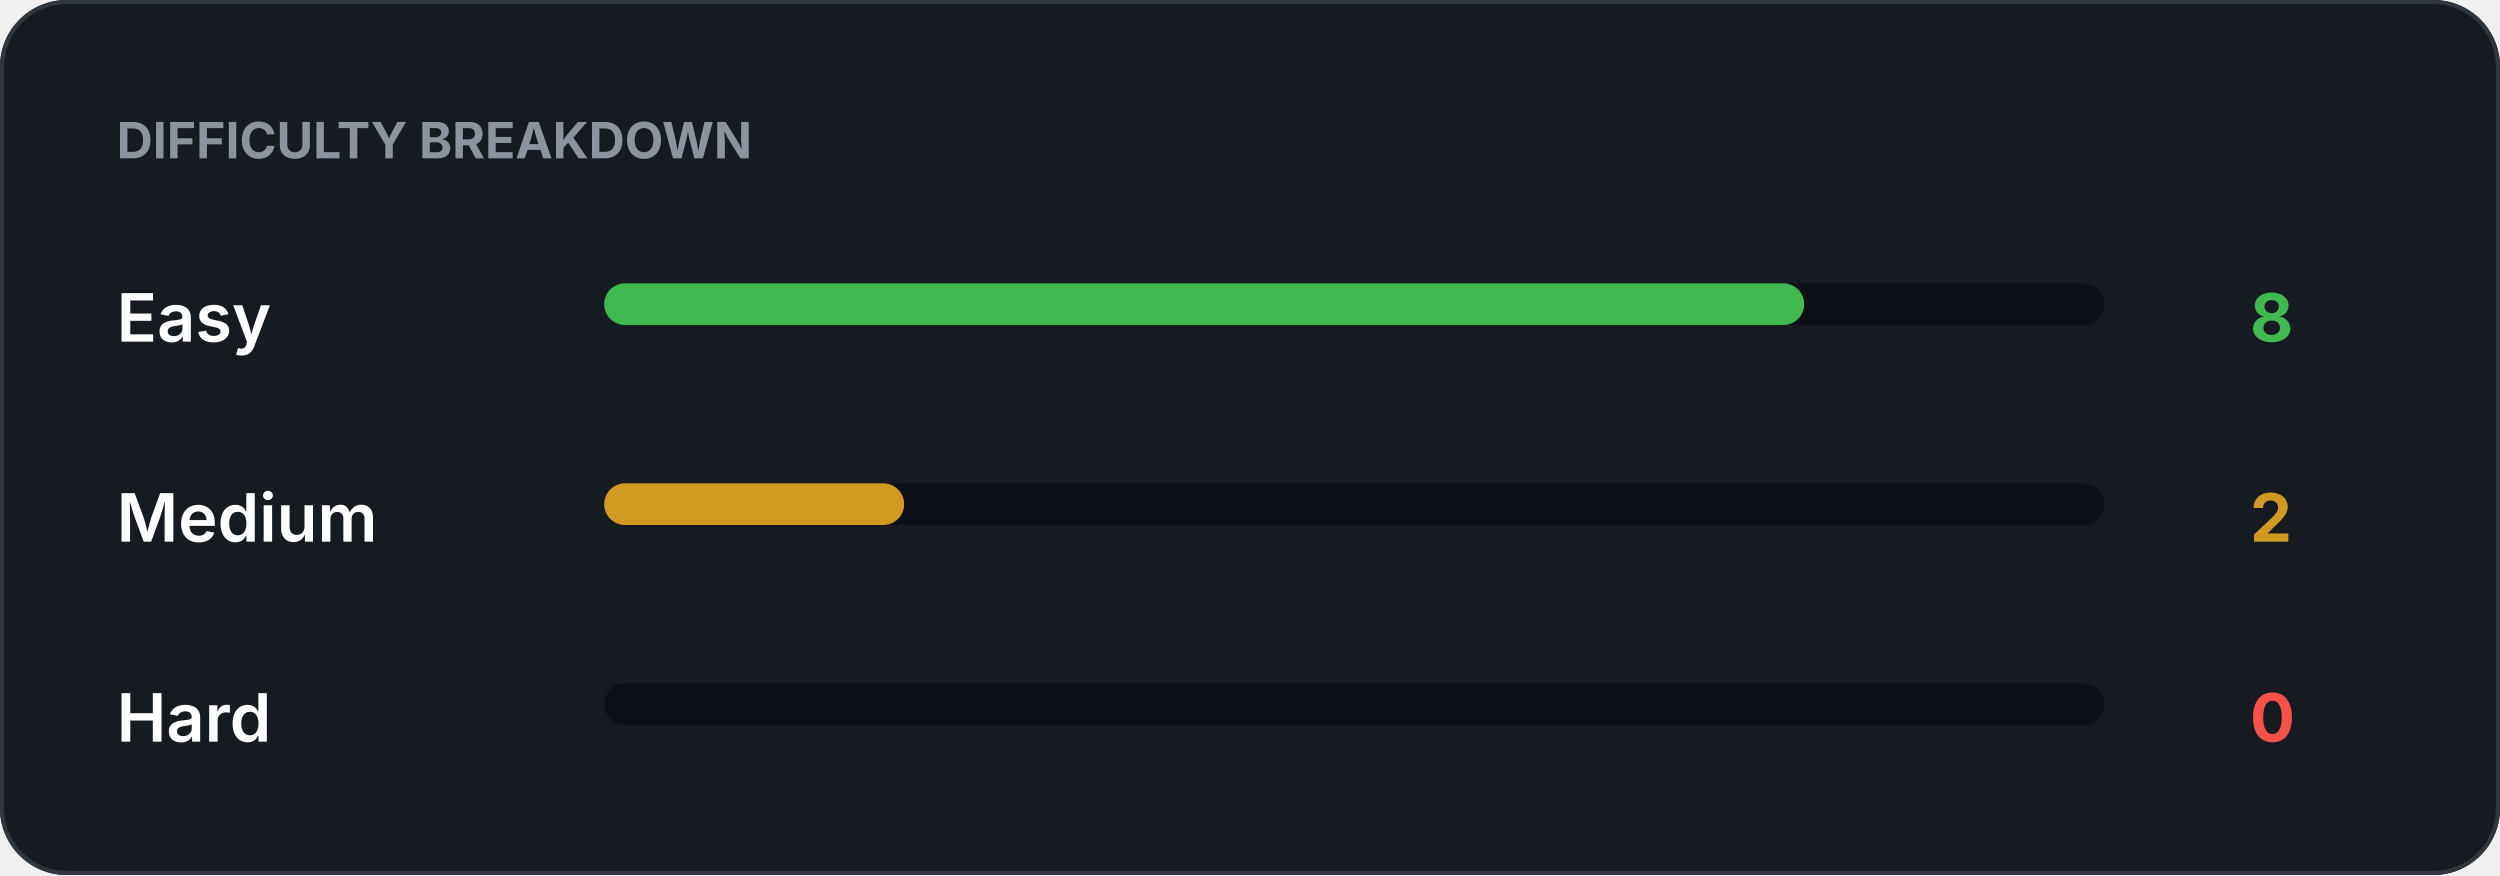
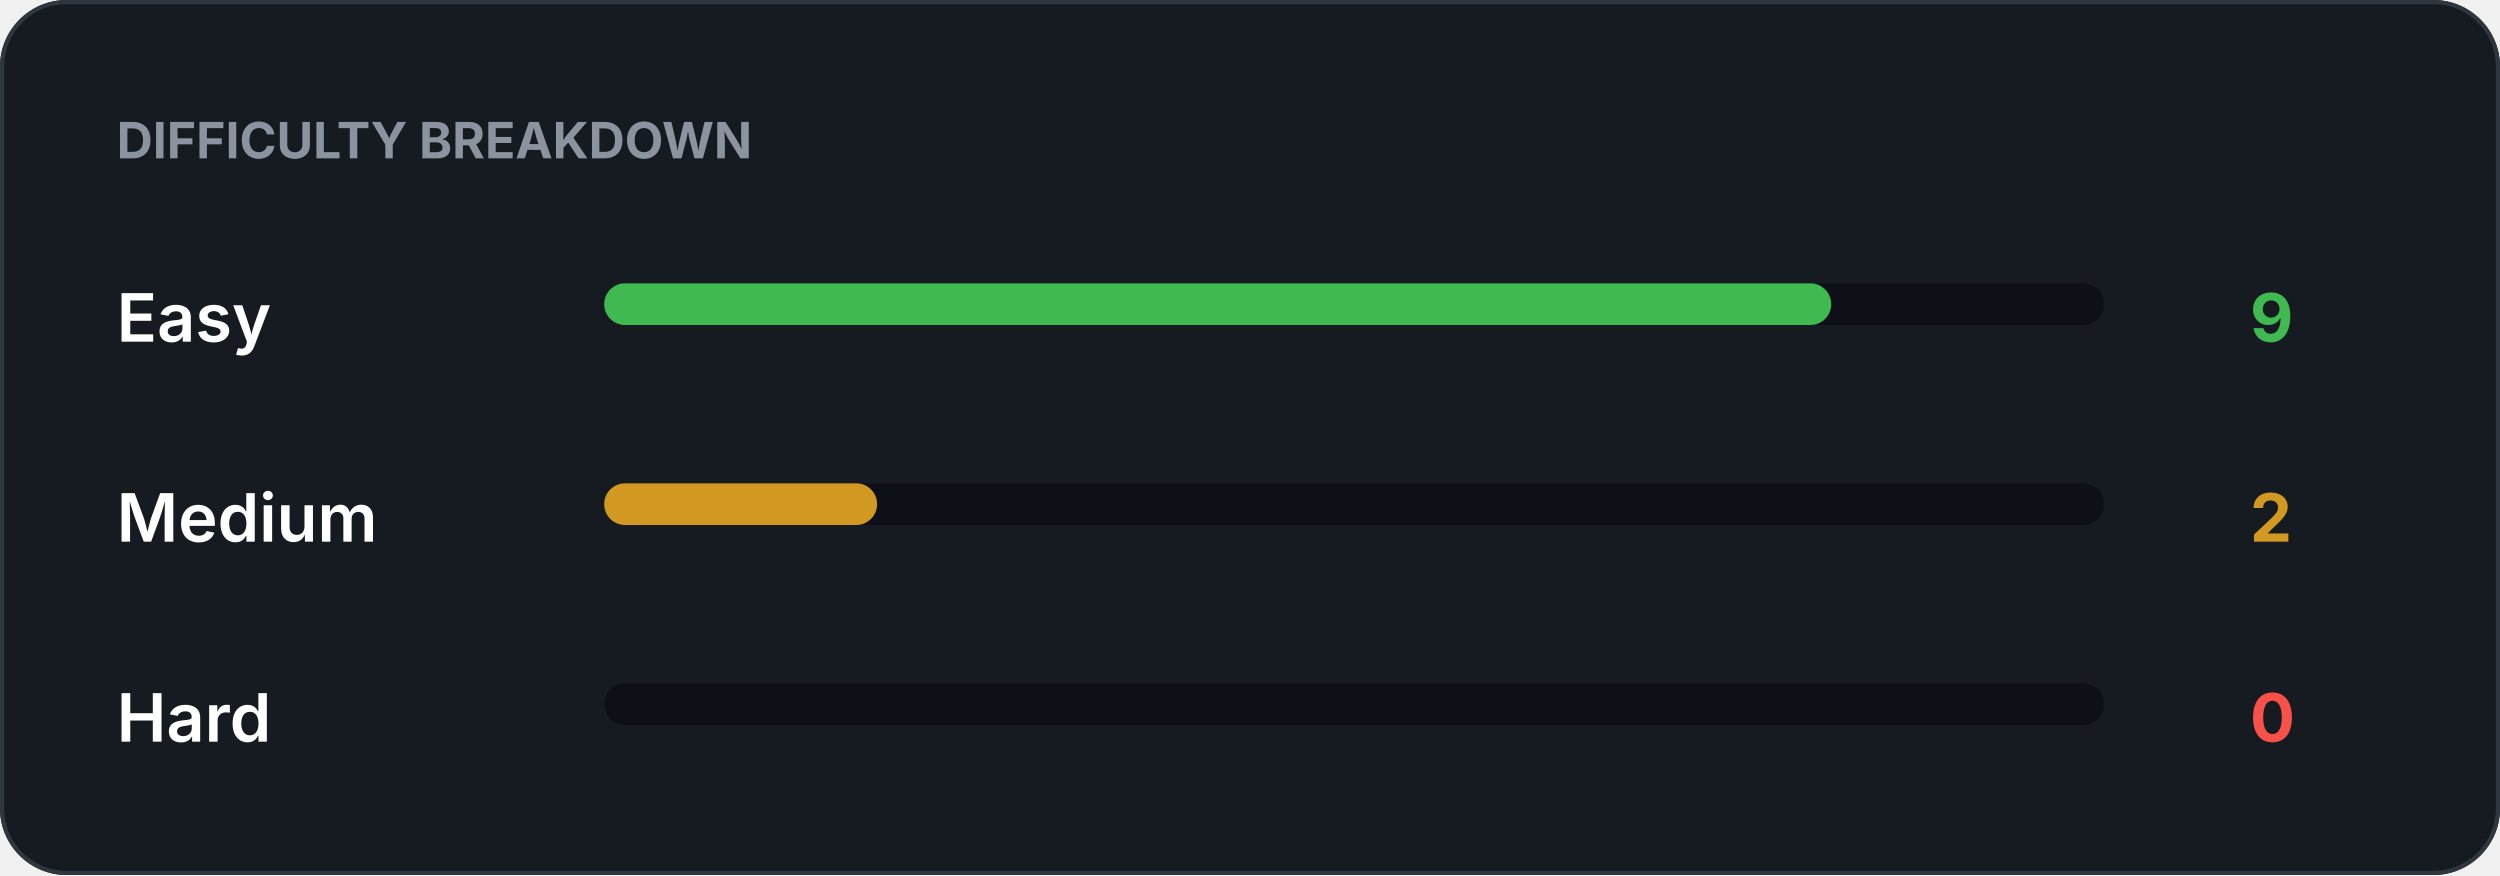
<svg xmlns="http://www.w3.org/2000/svg" width="600" height="210" viewBox="0 0 600 210">
  <rect width="100%" height="100%" rx="16" fill="#161B22" />
  <rect x="0.5" y="0.5" width="599" height="209" rx="15.5" fill="none" stroke="#30363D" />
  <text x="28" y="38" fill="#8B949E" font-family="-apple-system,BlinkMacSystemFont,Segoe UI,sans-serif" font-size="12" font-weight="700">DIFFICULTY BREAKDOWN</text>
  <text x="28" y="82" fill="#FFFFFF" font-family="-apple-system,BlinkMacSystemFont,Segoe UI,sans-serif" font-size="16" font-weight="600">Easy</text>
-   <text x="540" y="82" fill="#3FB950" font-family="-apple-system,BlinkMacSystemFont,Segoe UI,sans-serif" font-size="16" font-weight="700">8</text>
+   <text x="540" y="82" fill="#3FB950" font-family="-apple-system,BlinkMacSystemFont,Segoe UI,sans-serif" font-size="16" font-weight="700">9</text>
  <rect x="145" y="68" width="360" height="10" rx="5" fill="#0D1117" />
-   <rect x="145" y="68" width="288.0" height="10" rx="5" fill="#3FB950" />
+   <rect x="145" y="68" width="294.5" height="10" rx="5" fill="#3FB950" />
  <text x="28" y="130" fill="#FFFFFF" font-family="-apple-system,BlinkMacSystemFont,Segoe UI,sans-serif" font-size="16" font-weight="600">Medium</text>
  <text x="540" y="130" fill="#D29922" font-family="-apple-system,BlinkMacSystemFont,Segoe UI,sans-serif" font-size="16" font-weight="700">2</text>
  <rect x="145" y="116" width="360" height="10" rx="5" fill="#0D1117" />
-   <rect x="145" y="116" width="72.0" height="10" rx="5" fill="#D29922" />
+   <rect x="145" y="116" width="65.5" height="10" rx="5" fill="#D29922" />
  <text x="28" y="178" fill="#FFFFFF" font-family="-apple-system,BlinkMacSystemFont,Segoe UI,sans-serif" font-size="16" font-weight="600">Hard</text>
  <text x="540" y="178" fill="#F85149" font-family="-apple-system,BlinkMacSystemFont,Segoe UI,sans-serif" font-size="16" font-weight="700">0</text>
  <rect x="145" y="164" width="360" height="10" rx="5" fill="#0D1117" />
  <rect x="145" y="164" width="0.0" height="10" rx="5" fill="#F85149" />
</svg>
